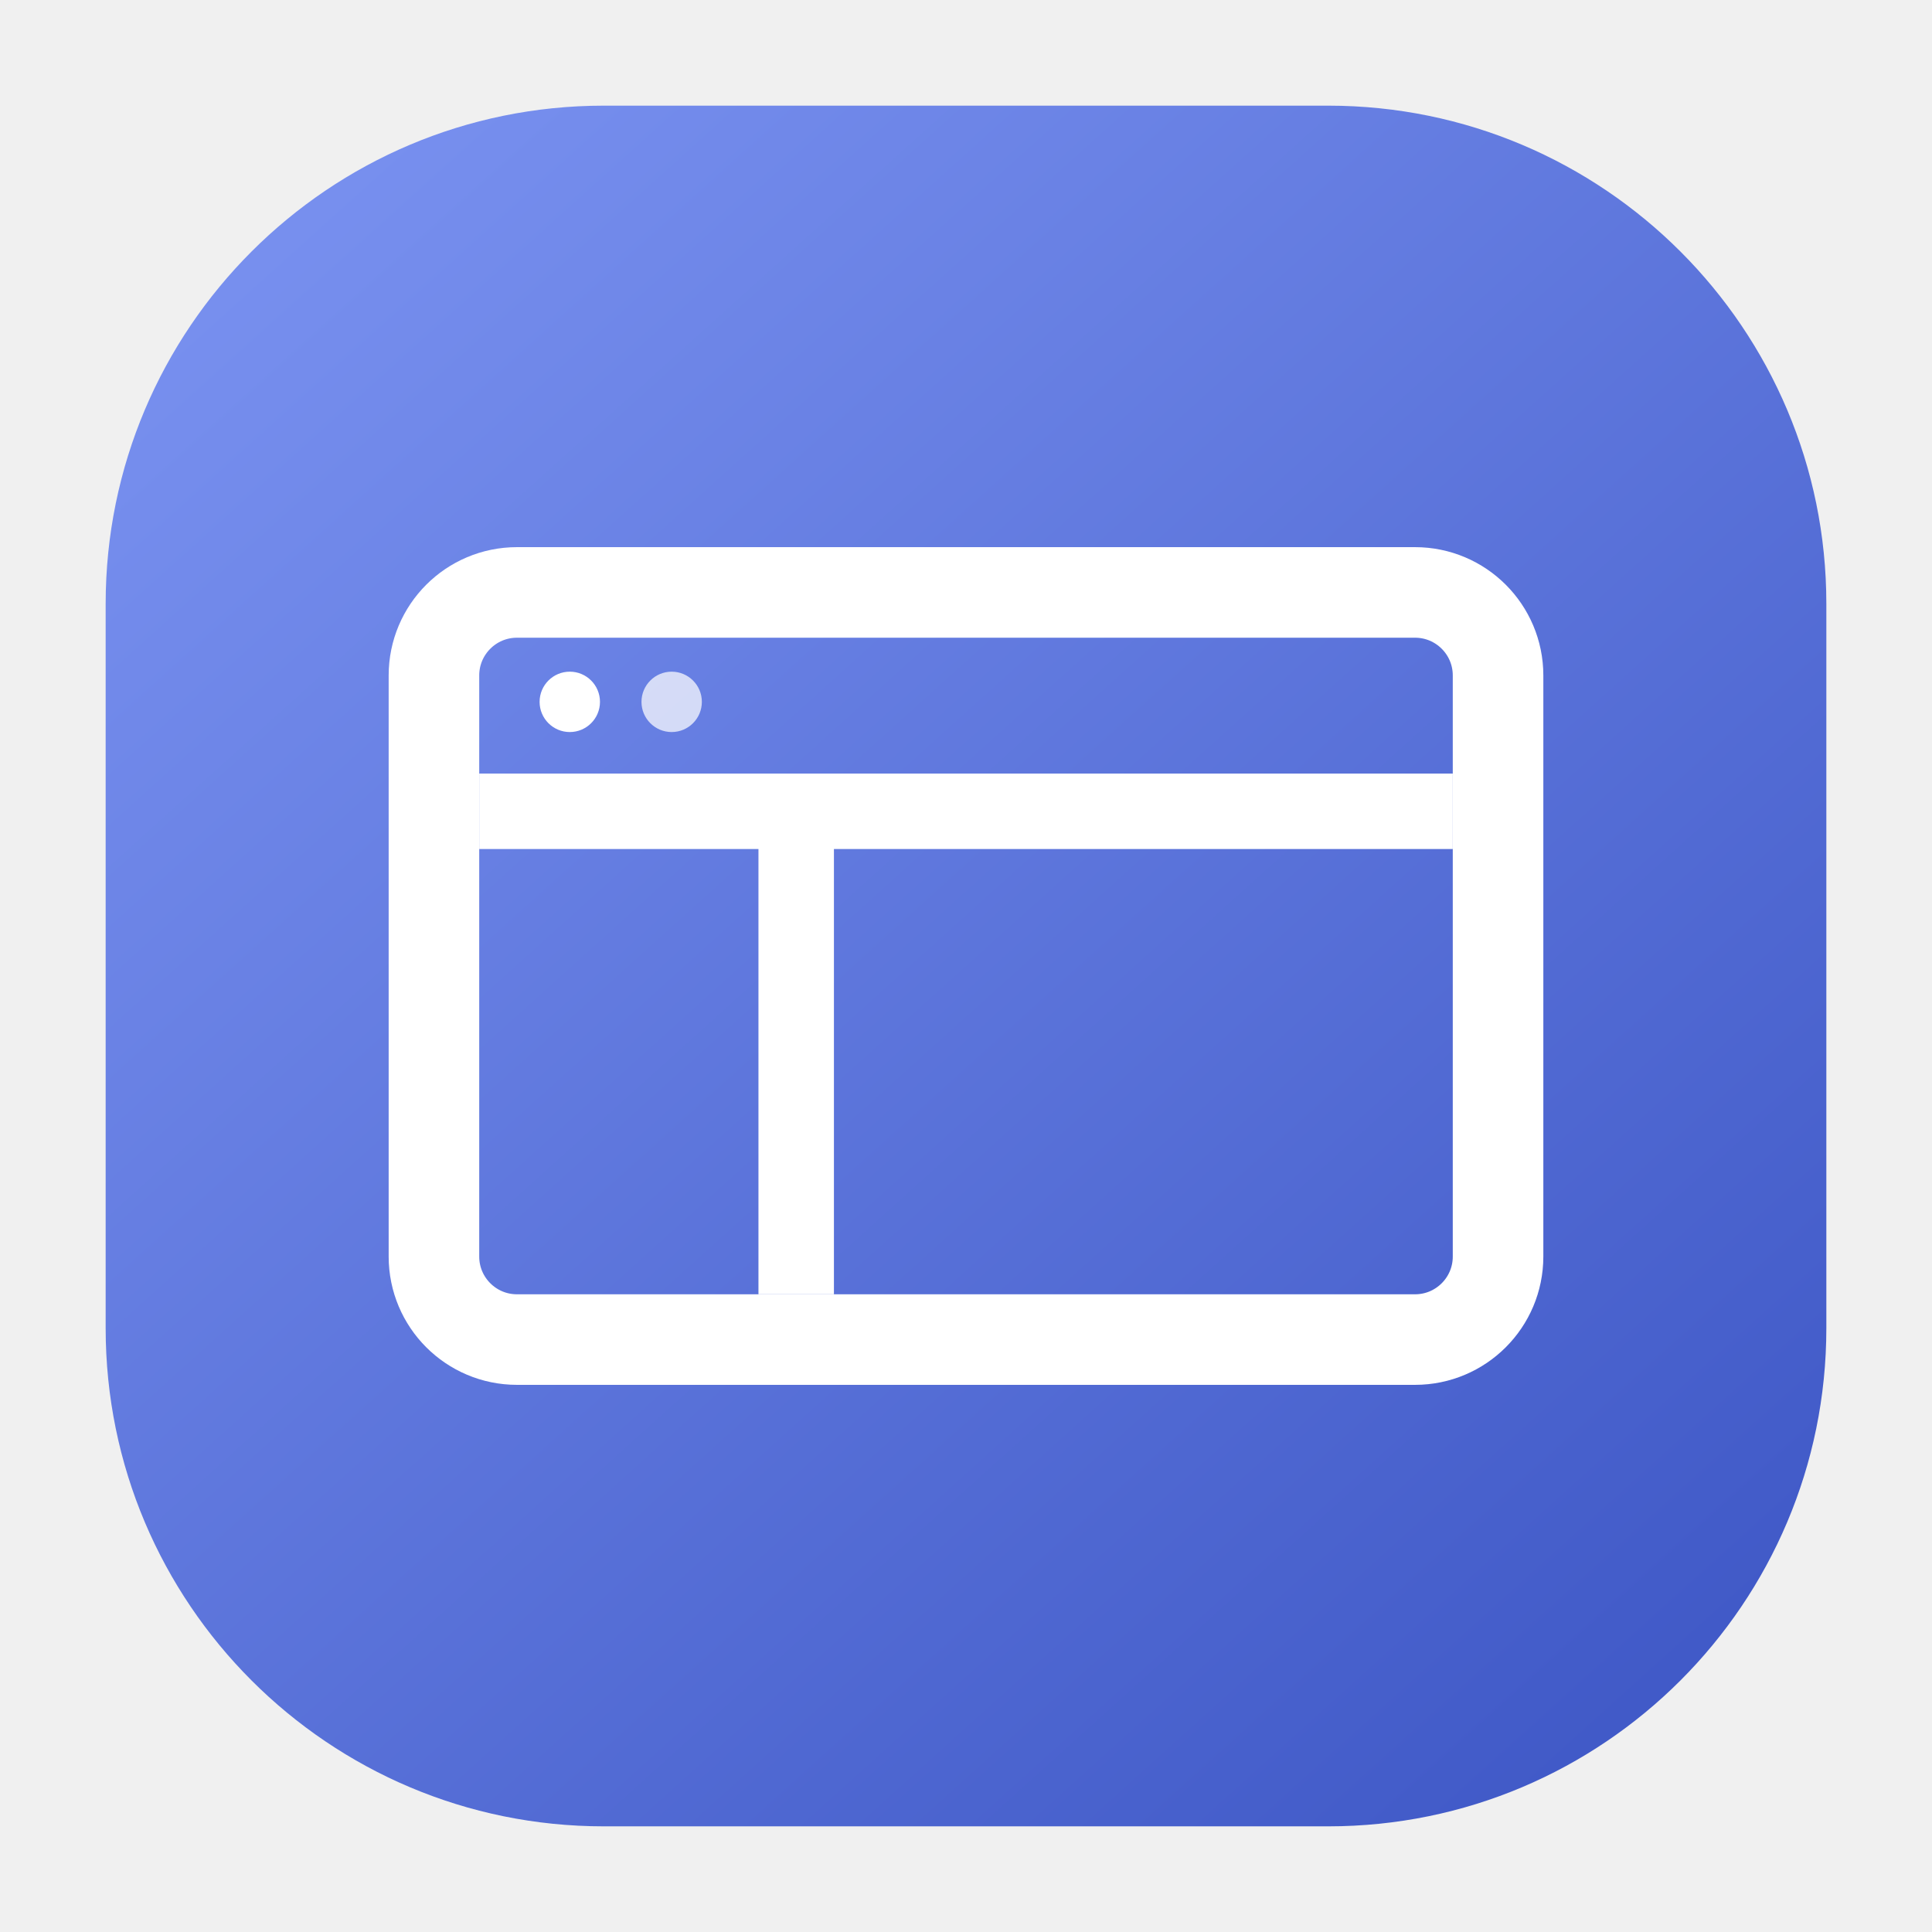
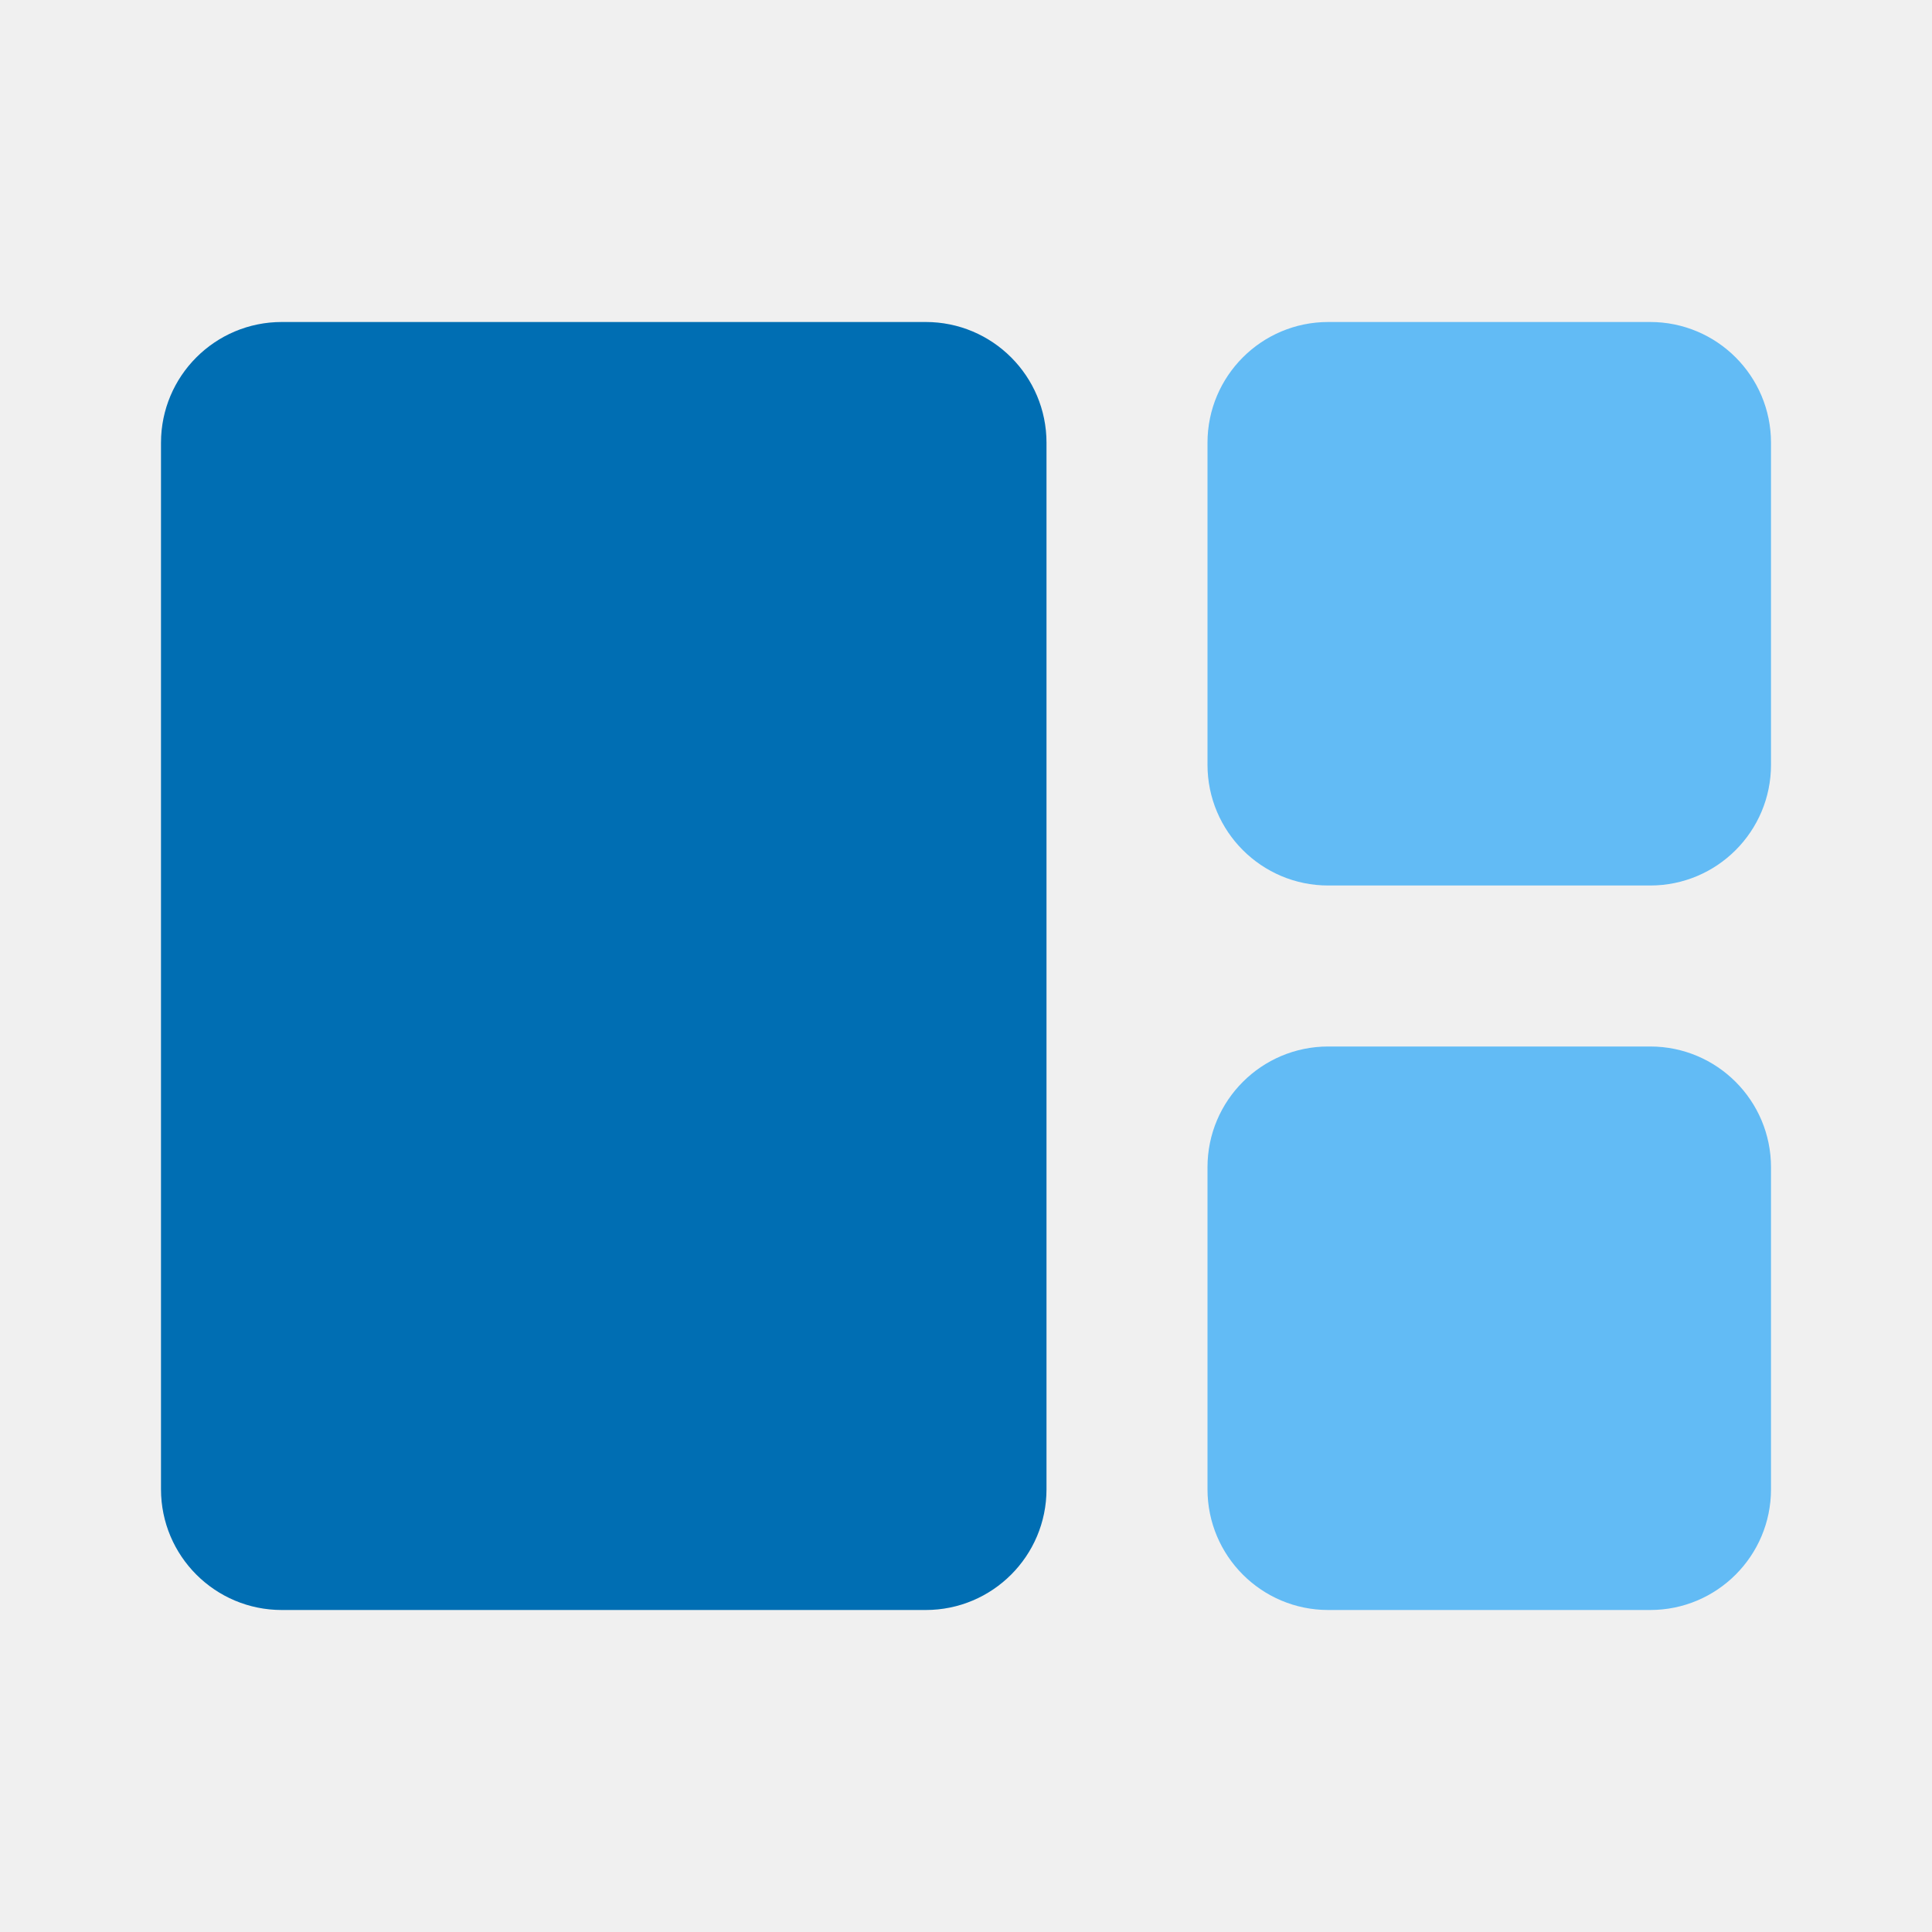
- <svg xmlns="http://www.w3.org/2000/svg" viewBox="0 0 512 512">
-   <defs>
-     <linearGradient id="g" x1="72" y1="52" x2="440" y2="460" gradientUnits="userSpaceOnUse">
-       <stop stop-color="#7890ef" />
-       <stop offset="1" stop-color="#4059c7" />
-     </linearGradient>
-   </defs>
-   <rect x="28" y="28" width="456" height="456" rx="132" fill="url(#g)" />
-   <path d="M137 157h238a22 22 0 0 1 22 22v154a22 22 0 0 1-22 22H137a22 22 0 0 1-22-22V179a22 22 0 0 1 22-22Z" fill="none" stroke="#fff" stroke-width="24" />
-   <path d="M127 215h258M211 215v128" fill="none" stroke="#fff" stroke-width="20" />
-   <circle cx="151" cy="186" r="8" fill="#fff" />
-   <circle cx="178" cy="186" r="8" fill="#fff" opacity=".72" />
+ <svg xmlns="http://www.w3.org/2000/svg" viewBox="0 0 48 48">
+   <rect x="4" y="8" width="22" height="32" rx="3" fill="#006eb3" />
+   <rect x="30" y="8" width="14" height="14" rx="3" fill="#62bbf5" />
+   <rect x="30" y="26" width="14" height="14" rx="3" fill="#62bbf5" />
</svg>
